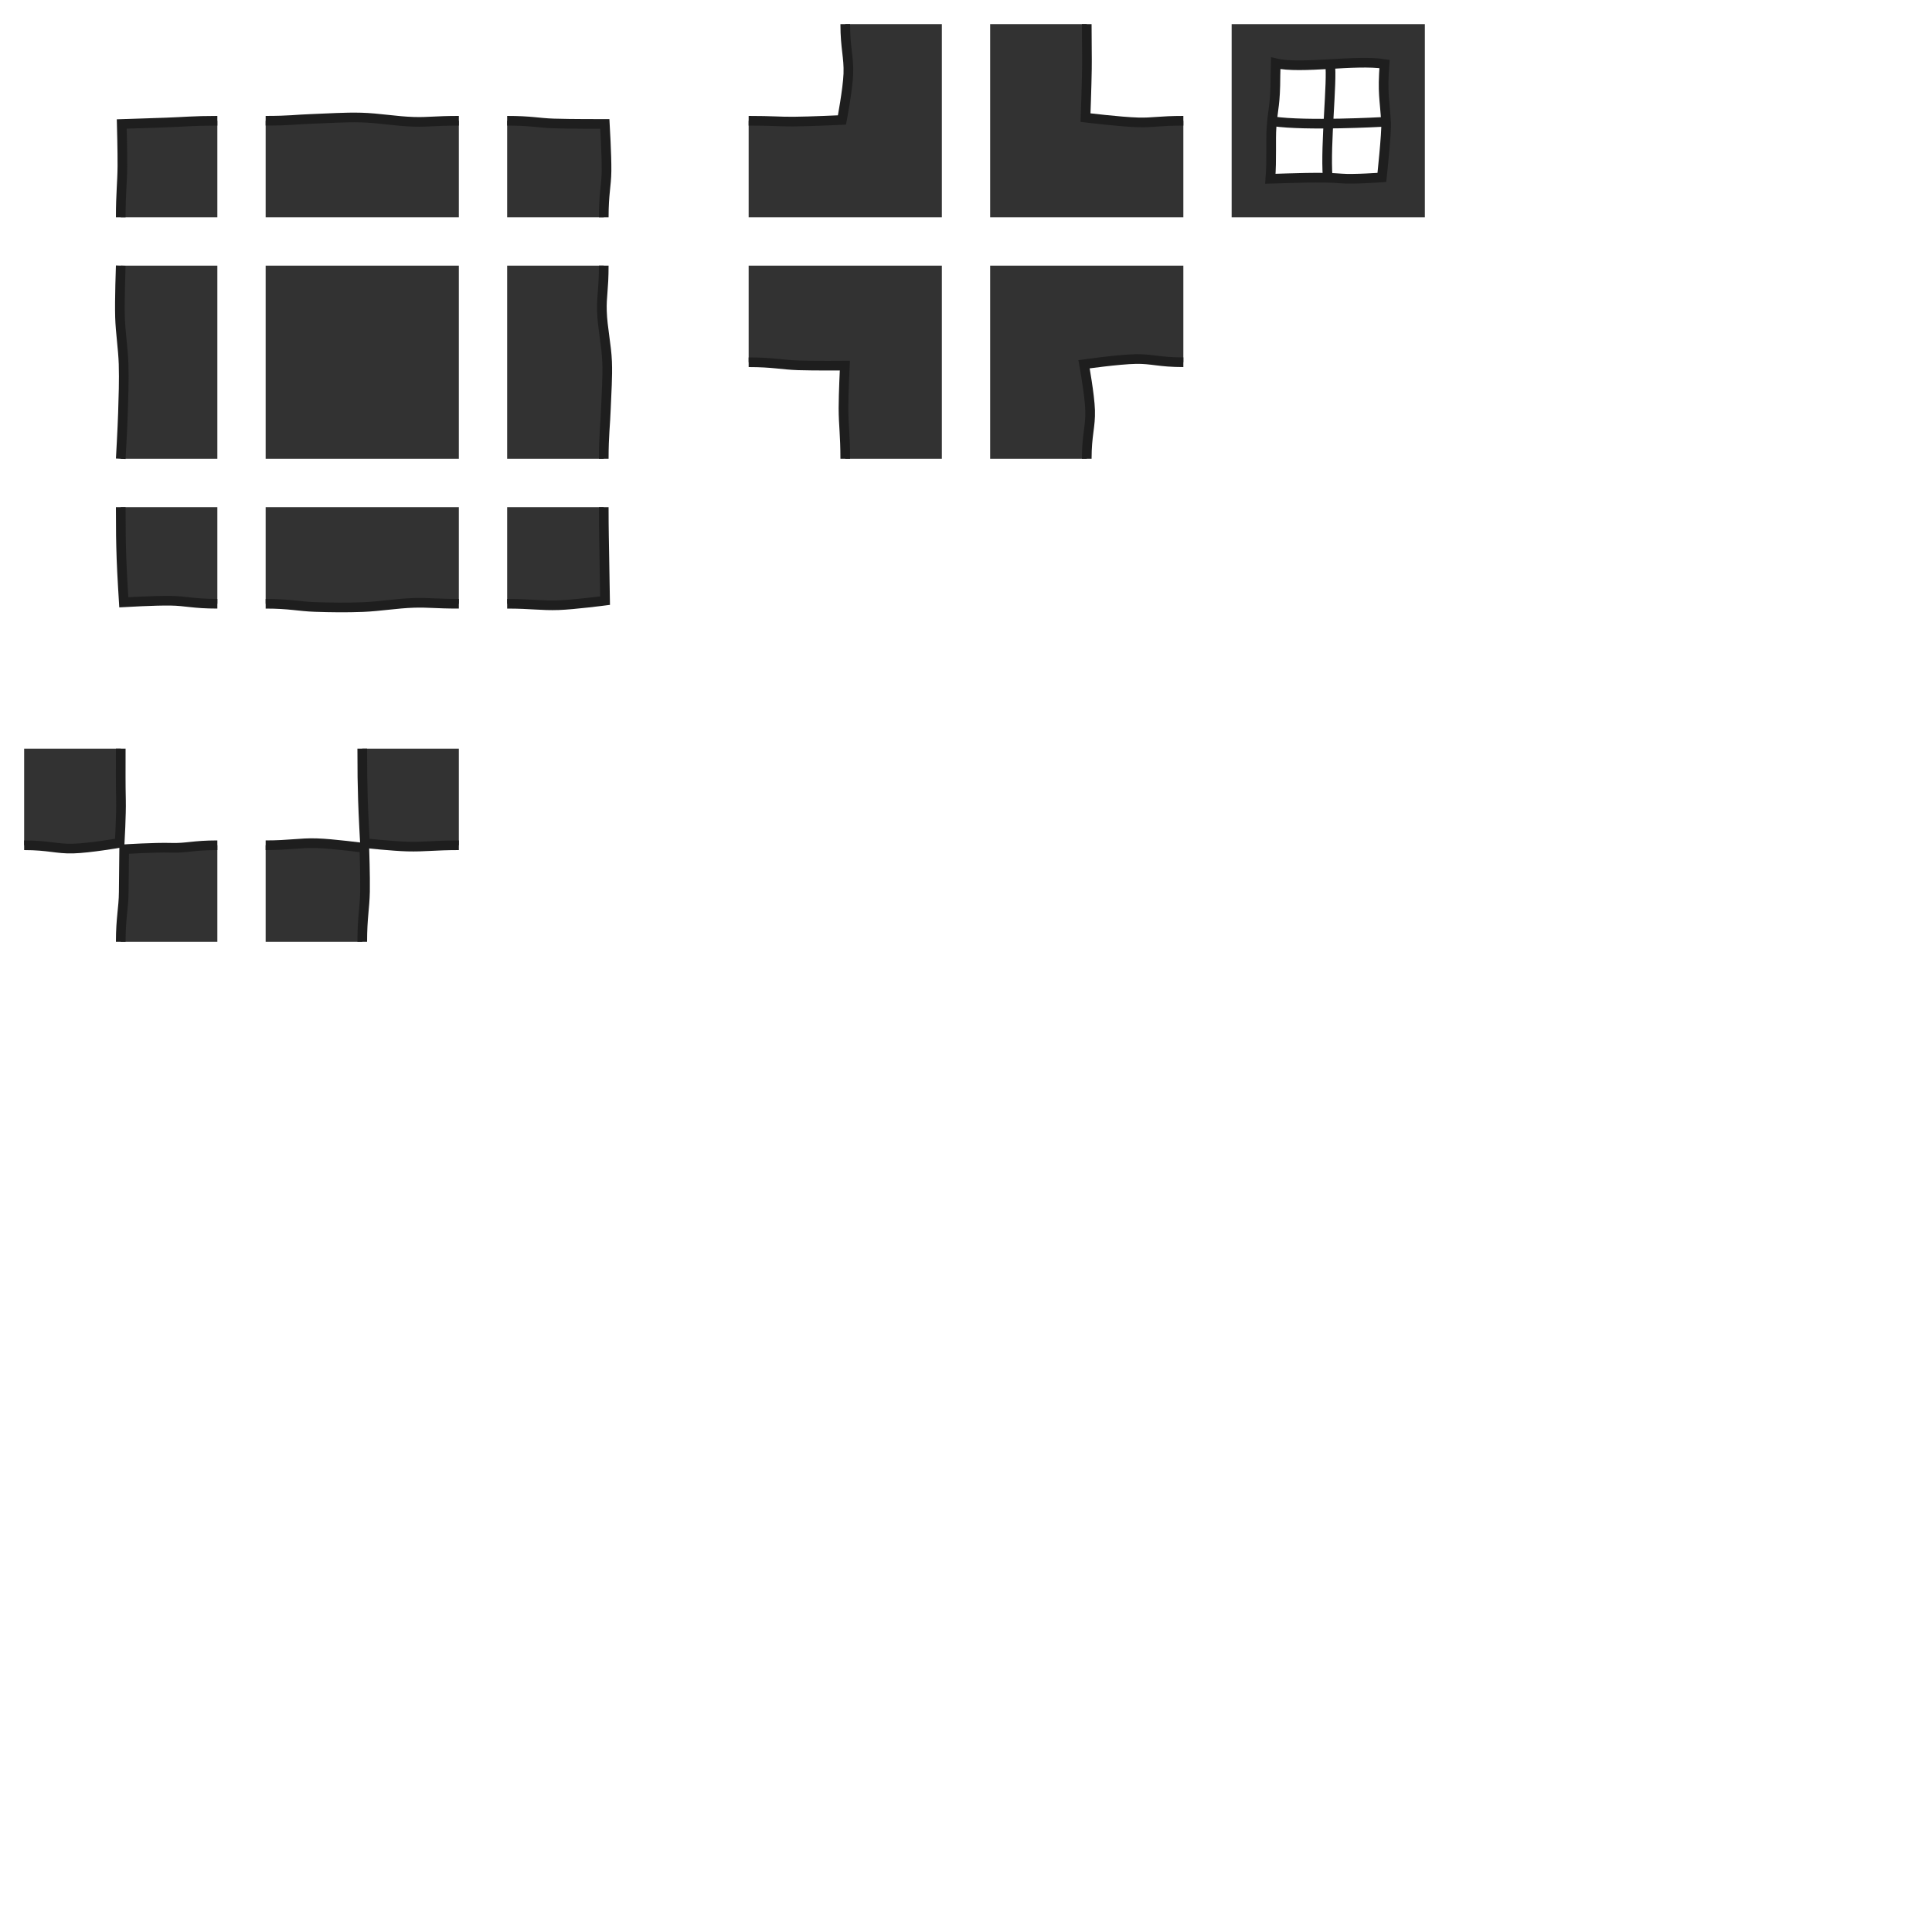
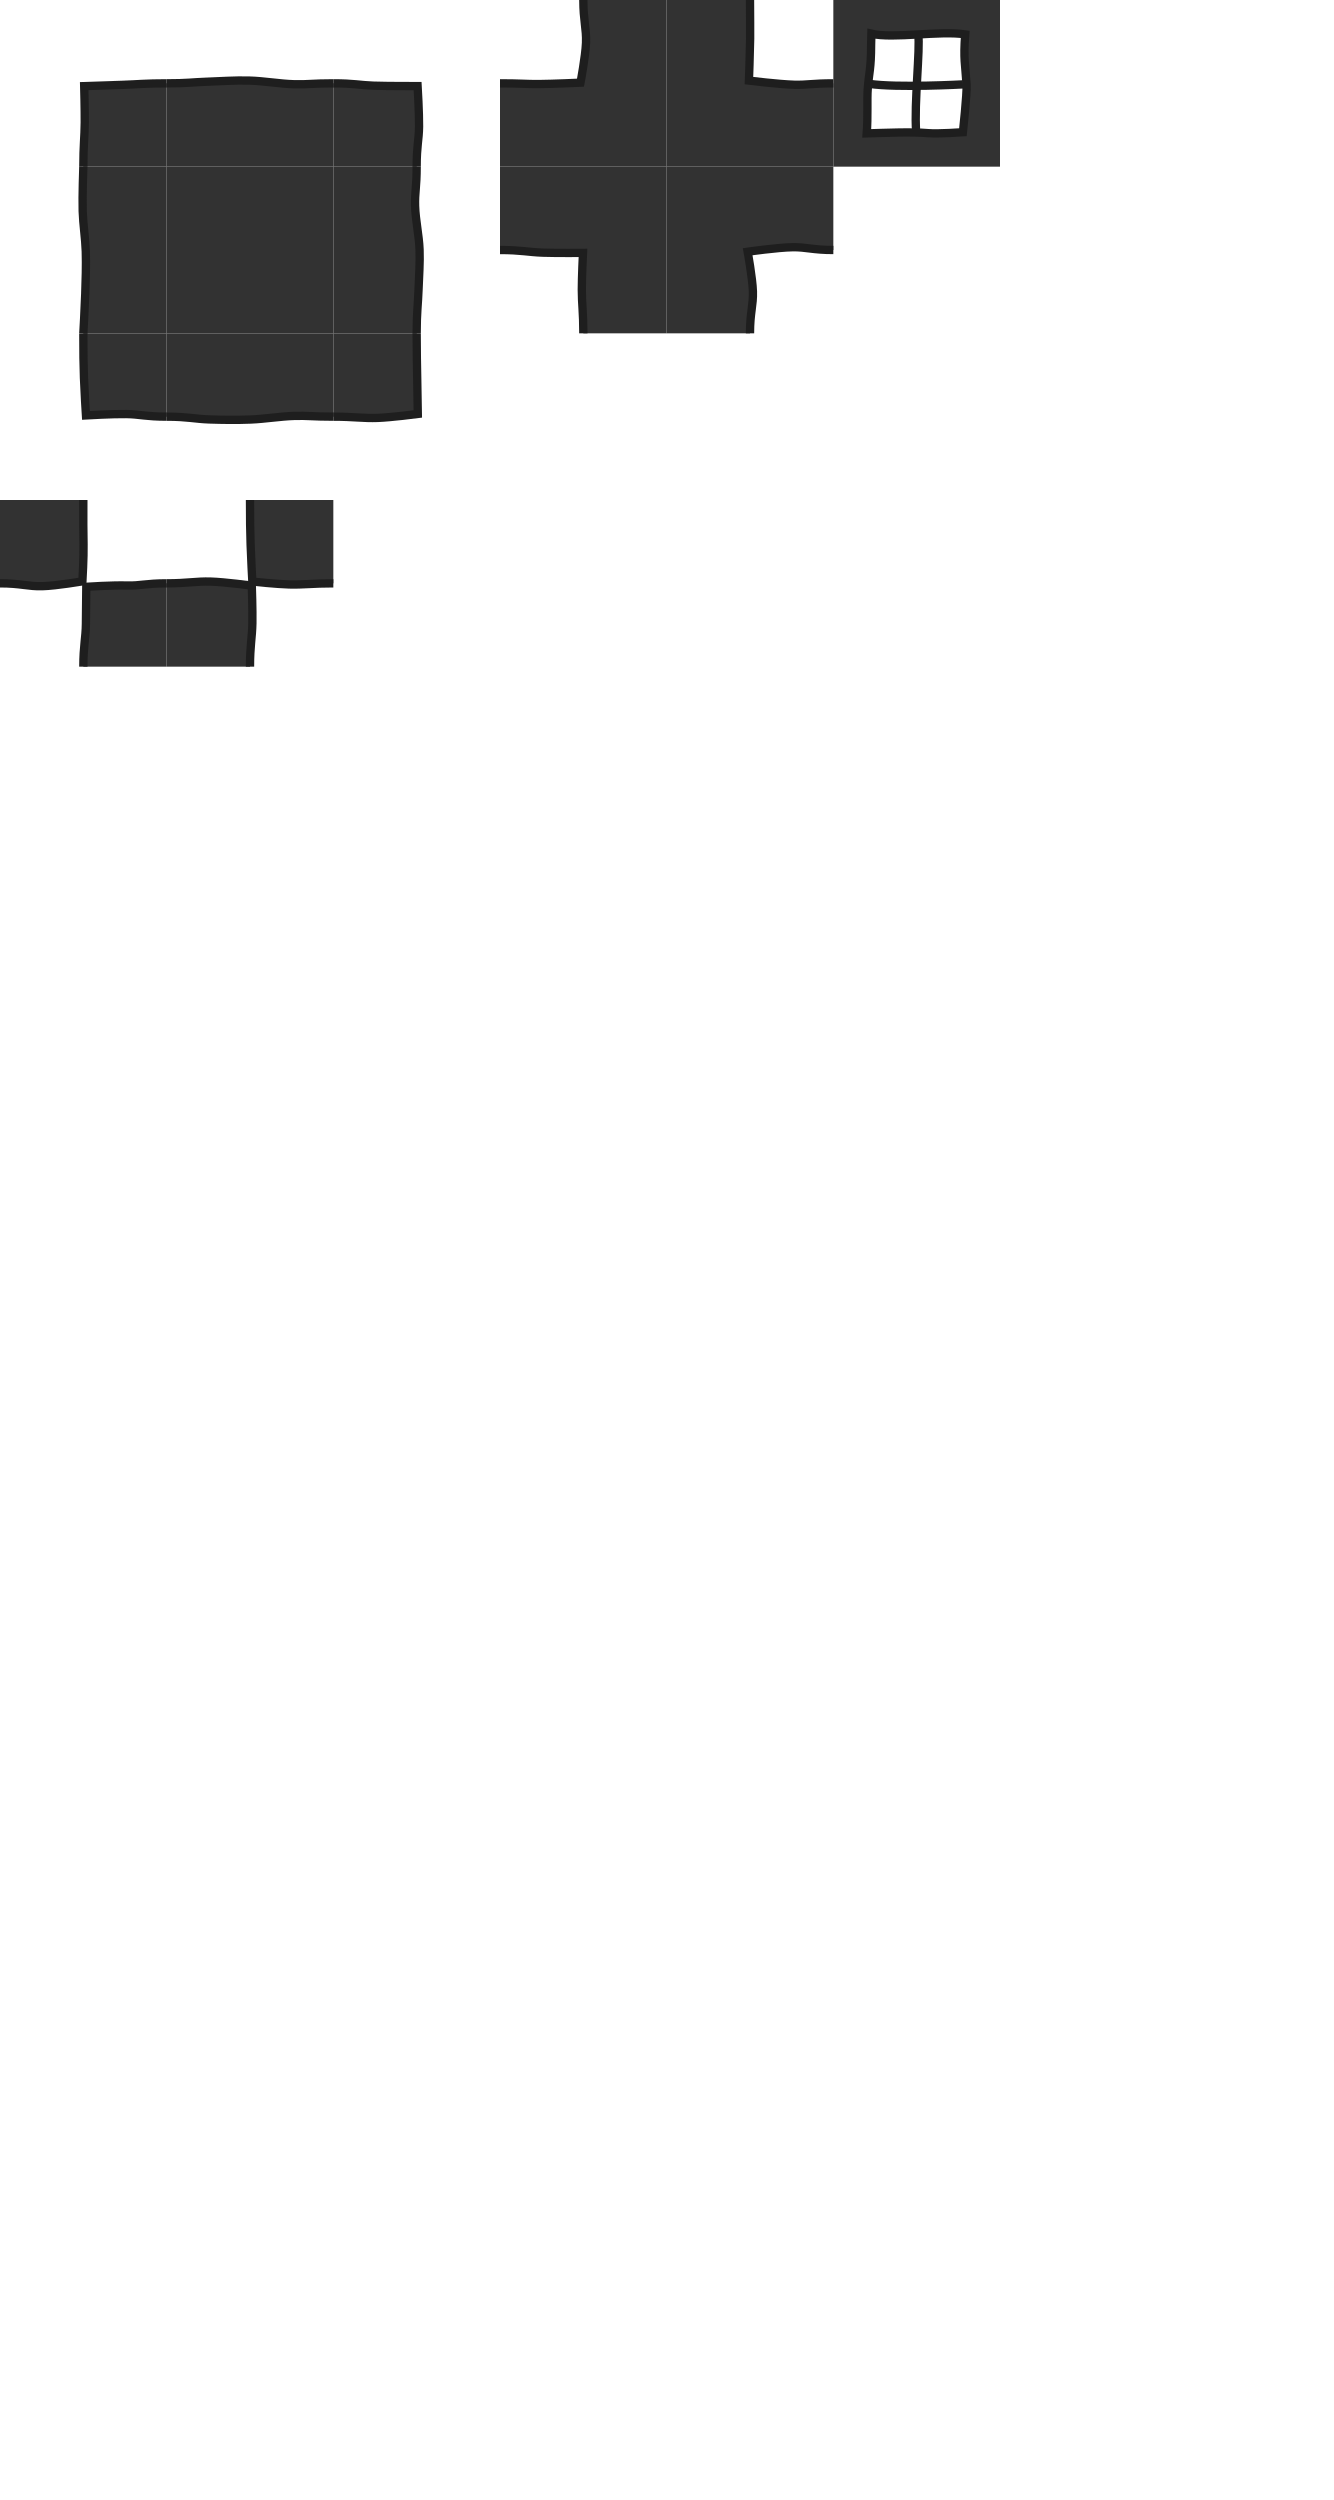
- <svg xmlns="http://www.w3.org/2000/svg" width="400" height="400" id="svg2" version="1.1">
+ <svg xmlns="http://www.w3.org/2000/svg" width="320" height="600" id="svg2" version="1.1">
  <defs id="defs4">
    </defs>
-   <g id="layer1" transform="translate(0,-652.3622)">
-     <g id="g6859" style="fill:#323232;fill-opacity:1">
-       <rect style="fill:#323232;fill-opacity:1;stroke:none" id="rect7295-2-9-4" width="20" height="20" x="25" y="677.362" />
-       <rect style="fill:#323232;fill-opacity:1;stroke:none" id="rect7295-3-0-2-5" width="40" height="20" x="55" y="677.362" />
-       <rect style="fill:#323232;fill-opacity:1;stroke:none" id="rect7295-4-6-4" width="20" height="20" x="105" y="677.362" />
-       <rect style="fill:#323232;fill-opacity:1;stroke:none" id="rect7295-0-3-9" width="40" height="40" x="55" y="707.362" />
-       <rect style="fill:#323232;fill-opacity:1;stroke:none" id="rect7295-3-06-0" width="20" height="40" x="105" y="707.362" />
-       <rect style="fill:#323232;fill-opacity:1;stroke:none" id="rect7295-3-6-5-0" width="20" height="40" x="25" y="707.362" />
-       <rect style="fill:#323232;fill-opacity:1;stroke:none" id="rect7295-3-0-4-8-0" width="40" height="20" x="55" y="757.362" />
-       <rect style="fill:#323232;fill-opacity:1;stroke:none" id="rect7295-6-0-4" width="20" height="20" x="25" y="757.362" />
-       <rect style="fill:#323232;fill-opacity:1;stroke:none" id="rect7295-69-9" width="20" height="20" x="105" y="757.362" />
-       <path style="fill:#323232;fill-opacity:1;stroke:none" d="m 155,677.362 0,20 40,0 0,-40 -20,0 0,20 z" id="path7399-0-9" />
-       <path style="fill:#323232;fill-opacity:1;stroke:none" d="m 225,657.362 -20,0 0,40 40,0 0,-20 -20,0 z" id="path7399-9-2-0" />
-       <path style="fill:#323232;fill-opacity:1;stroke:none" d="m 175,747.362 20,0 0,-40 -40,0 0,20 20,0 z" id="path7399-6-2-9" />
-       <path style="fill:#323232;fill-opacity:1;stroke:none" d="m 245,727.362 0,-20 -40,0 0,40 20,0 0,-20 z" id="path7399-91-9-4" />
-       <rect style="fill:#323232;fill-opacity:1;stroke:none" id="rect7295-8-1-6" width="20" height="20" x="5" y="807.362" />
-       <rect style="fill:#323232;fill-opacity:1;stroke:none" id="rect7295-9-7-5" width="20" height="20" x="25" y="827.362" />
-       <rect style="fill:#323232;fill-opacity:1;stroke:none" id="rect7295-7-2-3" width="20" height="20" x="55" y="827.362" />
-       <rect style="fill:#323232;fill-opacity:1;stroke:none" id="rect7295-76-4-2" width="20" height="20" x="75" y="807.362" />
-       <path id="rect7295-0-4-5-8" d="m 255,657.362 0,40 40,0 0,-40 -40,0 z m 26.344,8 c 1.988,-0.038 3.815,0.011 5.312,0.25 -0.452,6.143 -0.006,6.962 0.312,12.156 0.126,2.056 -0.875,11.344 -0.875,11.344 0,0 -5.963,0.423 -8.312,0.219 -4.176,-0.363 -10.605,-0.078 -14.781,0.031 0.313,-3.893 0.063,-8.135 0.25,-10.594 0.322,-4.24 0.799,-4.676 0.812,-10.75 l 0.062,-2.562 c 3.883,0.937 11.256,0.021 17.219,-0.094 z" style="fill:#323232;fill-opacity:1;stroke:none" />
-     </g>
-     <g id="g6838" style="stroke:#1e1e1e;stroke-opacity:1">
-       <path style="fill:none;stroke:#1e1e1e;stroke-width:2;stroke-linecap:butt;stroke-linejoin:miter;stroke-miterlimit:4;stroke-opacity:1;stroke-dasharray:none" d="m 25,697.362 c 0,-5 0.31,-7.073 0.34,-10.612 0.025,-2.907 -0.132,-8.72 -0.132,-8.72 0,0 6.129,-0.2 9.194,-0.304 C 37.935,677.608 40,677.362 45,677.362" id="path6499-2-4" />
-       <path style="fill:none;stroke:#1e1e1e;stroke-width:2;stroke-linecap:butt;stroke-linejoin:miter;stroke-miterlimit:4;stroke-opacity:1;stroke-dasharray:none" d="m 55,677.362 c 5,0 6.273,-0.27 9.41,-0.377 3.456,-0.117 6.912,-0.38 10.369,-0.287 3.639,0.097 7.247,0.78 10.886,0.884 C 88.776,677.672 90,677.362 95,677.362" id="path6505-2-3" />
-       <path style="fill:none;stroke:#1e1e1e;stroke-width:2;stroke-linecap:butt;stroke-linejoin:miter;stroke-miterlimit:4;stroke-opacity:1;stroke-dasharray:none" d="m 105,677.362 c 5,0 6.382,0.45 9.578,0.558 3.548,0.121 10.649,0.104 10.649,0.104 0,0 0.386,6.491 0.346,9.74 -0.039,3.205 -0.573,4.598 -0.573,9.598" id="path6501-3-6" />
-       <path style="fill:none;stroke:#1e1e1e;stroke-width:2;stroke-linecap:butt;stroke-linejoin:miter;stroke-miterlimit:4;stroke-opacity:1;stroke-dasharray:none" d="m 125,707.362 c 0,5 -0.474,6.273 -0.377,9.41 0.108,3.518 0.938,6.987 1.072,10.503 0.121,3.183 -0.134,6.369 -0.243,9.552 C 125.332,740.34 125,742.362 125,747.362" id="path6503-1-7" />
-       <path style="fill:none;stroke:#1e1e1e;stroke-width:2;stroke-linecap:butt;stroke-linejoin:miter;stroke-miterlimit:4;stroke-opacity:1;stroke-dasharray:none" d="m 25,707.362 c 0,0 -0.263,7.123 -0.153,10.683 0.1,3.241 0.637,6.459 0.739,9.7 0.107,3.381 -0.026,6.767 -0.13,10.148 -0.096,3.159 -0.457,9.469 -0.457,9.469" id="path6507-1-7" />
-       <path style="fill:none;stroke:#1e1e1e;stroke-width:2;stroke-linecap:butt;stroke-linejoin:miter;stroke-miterlimit:4;stroke-opacity:1;stroke-dasharray:none" d="m 55,777.362 c 5,0 6.804,0.552 10.215,0.666 3.305,0.111 6.615,0.153 9.919,0.021 3.523,-0.141 7.018,-0.759 10.542,-0.869 C 88.783,777.083 90,777.362 95,777.362" id="path6509-2-2" />
-       <path style="fill:none;stroke:#1e1e1e;stroke-width:2;stroke-linecap:butt;stroke-linejoin:miter;stroke-miterlimit:4;stroke-opacity:1;stroke-dasharray:none" d="m 25,757.362 c 0,5 0.031,7.124 0.151,10.683 0.101,3.007 0.479,9.013 0.479,9.013 0,0 6.454,-0.372 9.683,-0.322 C 38.549,776.787 40,777.362 45,777.362" id="path6497-2-6" />
-       <path style="fill:none;stroke:#1e1e1e;stroke-width:2;stroke-linecap:butt;stroke-linejoin:miter;stroke-miterlimit:4;stroke-opacity:1;stroke-dasharray:none" d="m 125,757.362 c 0,5 0.077,7.126 0.128,10.688 0.041,2.889 0.143,8.666 0.143,8.666 0,0 -6.412,0.833 -9.638,0.946 C 112.089,777.785 110,777.362 105,777.362" id="path6495-3-3" />
-       <path style="fill:none;stroke:#1e1e1e;stroke-width:2;stroke-linecap:butt;stroke-linejoin:miter;stroke-miterlimit:4;stroke-opacity:1;stroke-dasharray:none" d="m 155,677.362 c 5,0 6.214,0.198 9.322,0.175 3.334,-0.024 9.996,-0.333 9.996,-0.333 0,0 1.203,-6.347 1.324,-9.562 C 175.771,664.211 175,662.362 175,657.362" id="path6511-4-6" />
-       <path style="fill:none;stroke:#1e1e1e;stroke-width:2;stroke-linecap:butt;stroke-linejoin:miter;stroke-miterlimit:4;stroke-opacity:1;stroke-dasharray:none" d="m 225,657.362 c 0,5 0.073,6.201 0.034,9.301 -0.042,3.35 -0.29,10.048 -0.29,10.048 0,0 7.233,0.887 10.87,0.987 3.129,0.086 4.386,-0.335 9.386,-0.335" id="path6513-9-3" />
-       <path style="fill:none;stroke:#1e1e1e;stroke-width:2;stroke-linecap:butt;stroke-linejoin:miter;stroke-miterlimit:4;stroke-opacity:1;stroke-dasharray:none" d="m 155,727.362 c 5,0 6.854,0.521 10.289,0.638 3.208,0.109 9.629,0.057 9.629,0.057 0,0 -0.288,5.886 -0.284,8.832 0.005,3.493 0.367,5.473 0.367,10.473" id="path6517-0-1" />
-       <path style="fill:none;stroke:#1e1e1e;stroke-width:2;stroke-linecap:butt;stroke-linejoin:miter;stroke-miterlimit:4;stroke-opacity:1;stroke-dasharray:none" d="m 225,747.362 c 0,-5 0.803,-6.689 0.699,-10.043 -0.099,-3.206 -1.26,-9.54 -1.26,-9.54 0,0 7.171,-1.024 10.783,-1.082 3.267,-0.053 4.779,0.664 9.779,0.664" id="path6515-1-0" />
-       <path style="fill:none;stroke:#1e1e1e;stroke-width:2;stroke-linecap:butt;stroke-linejoin:miter;stroke-miterlimit:4;stroke-opacity:1;stroke-dasharray:none" d="m 5,827.362 c 5,0 6.748,0.78 10.132,0.688 3.447,-0.094 9.649,-1.174 9.649,-1.174 0,0 0.333,-5.904 0.268,-8.815 C 24.969,814.495 25,812.362 25,807.362" id="path7531-9-8" />
-       <path style="fill:none;stroke:#1e1e1e;stroke-width:2;stroke-linecap:butt;stroke-linejoin:miter;stroke-miterlimit:4;stroke-opacity:1;stroke-dasharray:none" d="m 45,827.362 c -5,0 -6.354,0.621 -9.535,0.523 -3.451,-0.106 -9.757,0.302 -9.757,0.302 0,0 -0.06,5.393 -0.09,8.846 C 25.588,840.482 25,842.362 25,847.362" id="path7533-3-7" />
-       <path style="fill:none;stroke:#1e1e1e;stroke-width:2;stroke-linecap:butt;stroke-linejoin:miter;stroke-miterlimit:4;stroke-opacity:1;stroke-dasharray:none" d="m 55,827.362 c 5,0 7.038,-0.523 10.559,-0.421 3.306,0.096 9.875,0.97 9.875,0.97 0,0 0.198,6.032 0.138,9.047 C 75.503,840.431 75,842.362 75,847.362" id="path7535-8-0" />
-       <path style="fill:none;stroke:#1e1e1e;stroke-width:2;stroke-linecap:butt;stroke-linejoin:miter;stroke-miterlimit:4;stroke-opacity:1;stroke-dasharray:none" d="m 95,827.362 c -5,0 -7.097,0.364 -10.646,0.27 -2.94,-0.078 -8.795,-0.691 -8.795,-0.691 0,0 -0.325,-5.928 -0.414,-8.894 C 75.038,814.487 75,812.362 75,807.362" id="path7537-7-5" />
-       <path id="path3322-1-8" d="m 264.069,668.018 c -0.013,6.074 -0.494,6.497 -0.816,10.738 -0.187,2.459 0.073,6.728 -0.24,10.621 4.176,-0.109 10.6,-0.42 14.776,-0.057 2.35,0.204 8.311,-0.222 8.311,-0.222 0,0 1.002,-9.28 0.876,-11.336 -0.318,-5.194 -0.777,-6.007 -0.325,-12.15 -5.992,-0.956 -17.341,1.093 -22.519,-0.156 z" style="fill:none;stroke:#1e1e1e;stroke-width:2;stroke-linecap:butt;stroke-linejoin:miter;stroke-miterlimit:4;stroke-opacity:1;stroke-dasharray:none" />
-       <path id="path4100-8-0" d="m 275.375,665.612 c 0.5,3.5 -1,16.5 -0.5,23.375" style="fill:none;stroke:#1e1e1e;stroke-width:2;stroke-linecap:butt;stroke-linejoin:miter;stroke-miterlimit:4;stroke-opacity:1;stroke-dasharray:none" />
-       <path id="path4102-9-4" d="m 263.625,677.487 c 6.75,1 22.5,0.125 22.5,0.125" style="fill:none;stroke:#1e1e1e;stroke-width:2;stroke-linecap:butt;stroke-linejoin:miter;stroke-miterlimit:4;stroke-opacity:1;stroke-dasharray:none" />
-     </g>
+   <g id="layer1" transform="translate(0,-452.3622)">
+     <rect y="472.362" x="20" height="20" width="20" id="rect7295-2-9-4" style="fill:#323232;fill-opacity:1;stroke:none" />
+     <rect y="472.362" x="40" height="20" width="40" id="rect7295-3-0-2-5" style="fill:#323232;fill-opacity:1;stroke:none" />
+     <rect y="472.362" x="80" height="20" width="20" id="rect7295-4-6-4" style="fill:#323232;fill-opacity:1;stroke:none" />
+     <rect y="492.362" x="40" height="40" width="40" id="rect7295-0-3-9" style="fill:#323232;fill-opacity:1;stroke:none" />
+     <rect y="492.362" x="80" height="40" width="20" id="rect7295-3-06-0" style="fill:#323232;fill-opacity:1;stroke:none" />
+     <rect y="492.362" x="20" height="40" width="20" id="rect7295-3-6-5-0" style="fill:#323232;fill-opacity:1;stroke:none" />
+     <rect y="532.362" x="40" height="20" width="40" id="rect7295-3-0-4-8-0" style="fill:#323232;fill-opacity:1;stroke:none" />
+     <rect y="532.362" x="20" height="20" width="20" id="rect7295-6-0-4" style="fill:#323232;fill-opacity:1;stroke:none" />
+     <rect y="532.362" x="80" height="20" width="20" id="rect7295-69-9" style="fill:#323232;fill-opacity:1;stroke:none" />
+     <path id="path7399-0-9" d="m 120,472.362 0,20 40,0 0,-40 -20,0 0,20 z" style="fill:#323232;fill-opacity:1;stroke:none" />
+     <path id="path7399-9-2-0" d="m 180,452.362 -20,0 0,40 40,0 0,-20 -20,0 z" style="fill:#323232;fill-opacity:1;stroke:none" />
+     <path id="path7399-6-2-9" d="m 140,532.362 20,0 0,-40 -40,0 0,20 20,0 z" style="fill:#323232;fill-opacity:1;stroke:none" />
+     <path id="path7399-91-9-4" d="m 200,512.362 0,-20 -40,0 0,40 20,0 0,-20 z" style="fill:#323232;fill-opacity:1;stroke:none" />
+     <rect y="572.362" x="0" height="20" width="20" id="rect7295-8-1-6" style="fill:#323232;fill-opacity:1;stroke:none" />
+     <rect y="592.362" x="20" height="20" width="20" id="rect7295-9-7-5" style="fill:#323232;fill-opacity:1;stroke:none" />
+     <rect y="592.362" x="40" height="20" width="20" id="rect7295-7-2-3" style="fill:#323232;fill-opacity:1;stroke:none" />
+     <rect y="572.362" x="60" height="20" width="20" id="rect7295-76-4-2" style="fill:#323232;fill-opacity:1;stroke:none" />
+     <path style="fill:#323232;fill-opacity:1;stroke:none" d="m 200,452.362 0,40 40,0 0,-40 -40,0 z m 26.344,8 c 1.988,-0.038 3.815,0.011 5.312,0.25 -0.452,6.143 -0.006,6.962 0.312,12.156 0.126,2.056 -0.875,11.344 -0.875,11.344 0,0 -5.963,0.423 -8.312,0.219 -4.176,-0.363 -10.605,-0.078 -14.781,0.031 0.313,-3.893 0.063,-8.135 0.25,-10.594 0.322,-4.24 0.799,-4.676 0.812,-10.75 l 0.062,-2.562 c 3.883,0.937 11.256,0.021 17.219,-0.094 z" id="rect7295-0-4-5-8" />
+     <path id="path6499-2-4" d="m 20,492.362 c 0,-5 0.31,-7.073 0.34,-10.612 0.025,-2.907 -0.132,-8.72 -0.132,-8.72 0,0 6.129,-0.2 9.194,-0.304 C 32.935,472.608 35,472.362 40,472.362" style="fill:none;stroke:#1e1e1e;stroke-width:2;stroke-linecap:butt;stroke-linejoin:miter;stroke-miterlimit:4;stroke-opacity:1;stroke-dasharray:none" />
+     <path id="path6505-2-3" d="m 40,472.362 c 5,0 6.273,-0.27 9.41,-0.377 3.456,-0.117 6.912,-0.38 10.369,-0.287 3.639,0.097 7.247,0.78 10.886,0.884 C 73.776,472.672 75,472.362 80,472.362" style="fill:none;stroke:#1e1e1e;stroke-width:2;stroke-linecap:butt;stroke-linejoin:miter;stroke-miterlimit:4;stroke-opacity:1;stroke-dasharray:none" />
+     <path id="path6501-3-6" d="m 80,472.362 c 5,0 6.382,0.45 9.578,0.558 3.548,0.121 10.649,0.104 10.649,0.104 0,0 0.386,6.491 0.346,9.74 -0.039,3.205 -0.573,4.598 -0.573,9.598" style="fill:none;stroke:#1e1e1e;stroke-width:2;stroke-linecap:butt;stroke-linejoin:miter;stroke-miterlimit:4;stroke-opacity:1;stroke-dasharray:none" />
+     <path id="path6503-1-7" d="m 100,492.362 c 0,5 -0.474,6.273 -0.377,9.41 0.108,3.518 0.938,6.987 1.072,10.503 0.121,3.183 -0.134,6.369 -0.243,9.552 C 100.332,525.34 100,527.362 100,532.362" style="fill:none;stroke:#1e1e1e;stroke-width:2;stroke-linecap:butt;stroke-linejoin:miter;stroke-miterlimit:4;stroke-opacity:1;stroke-dasharray:none" />
+     <path id="path6507-1-7" d="m 20,492.362 c 0,0 -0.263,7.123 -0.153,10.683 0.1,3.241 0.637,6.459 0.739,9.7 0.107,3.381 -0.026,6.767 -0.13,10.148 -0.096,3.159 -0.457,9.469 -0.457,9.469" style="fill:none;stroke:#1e1e1e;stroke-width:2;stroke-linecap:butt;stroke-linejoin:miter;stroke-miterlimit:4;stroke-opacity:1;stroke-dasharray:none" />
+     <path id="path6509-2-2" d="m 40,552.362 c 5,0 6.804,0.552 10.215,0.666 3.305,0.111 6.615,0.153 9.919,0.021 3.523,-0.141 7.018,-0.759 10.542,-0.869 3.107,-0.098 4.324,0.182 9.324,0.182" style="fill:none;stroke:#1e1e1e;stroke-width:2;stroke-linecap:butt;stroke-linejoin:miter;stroke-miterlimit:4;stroke-opacity:1;stroke-dasharray:none" />
+     <path id="path6497-2-6" d="m 20,532.362 c 0,5 0.031,7.124 0.151,10.683 0.101,3.007 0.479,9.013 0.479,9.013 0,0 6.454,-0.372 9.683,-0.322 C 33.549,551.787 35,552.362 40,552.362" style="fill:none;stroke:#1e1e1e;stroke-width:2;stroke-linecap:butt;stroke-linejoin:miter;stroke-miterlimit:4;stroke-opacity:1;stroke-dasharray:none" />
+     <path id="path6495-3-3" d="m 100,532.362 c 0,5 0.077,7.126 0.128,10.688 0.041,2.889 0.143,8.666 0.143,8.666 0,0 -6.412,0.833 -9.638,0.946 C 87.089,552.785 85,552.362 80,552.362" style="fill:none;stroke:#1e1e1e;stroke-width:2;stroke-linecap:butt;stroke-linejoin:miter;stroke-miterlimit:4;stroke-opacity:1;stroke-dasharray:none" />
+     <path id="path6511-4-6" d="m 120,472.362 c 5,0 6.214,0.198 9.322,0.175 3.334,-0.024 9.996,-0.333 9.996,-0.333 0,0 1.203,-6.347 1.324,-9.562 C 140.771,459.211 140,457.362 140,452.362" style="fill:none;stroke:#1e1e1e;stroke-width:2;stroke-linecap:butt;stroke-linejoin:miter;stroke-miterlimit:4;stroke-opacity:1;stroke-dasharray:none" />
+     <path id="path6513-9-3" d="m 180,452.362 c 0,5 0.073,6.201 0.034,9.301 -0.042,3.35 -0.29,10.048 -0.29,10.048 0,0 7.233,0.887 10.87,0.987 3.129,0.086 4.386,-0.335 9.386,-0.335" style="fill:none;stroke:#1e1e1e;stroke-width:2;stroke-linecap:butt;stroke-linejoin:miter;stroke-miterlimit:4;stroke-opacity:1;stroke-dasharray:none" />
+     <path id="path6517-0-1" d="m 120,512.362 c 5,0 6.854,0.521 10.289,0.638 3.208,0.109 9.629,0.057 9.629,0.057 0,0 -0.288,5.886 -0.284,8.832 0.005,3.493 0.367,5.473 0.367,10.473" style="fill:none;stroke:#1e1e1e;stroke-width:2;stroke-linecap:butt;stroke-linejoin:miter;stroke-miterlimit:4;stroke-opacity:1;stroke-dasharray:none" />
+     <path id="path6515-1-0" d="m 180,532.362 c 0,-5 0.803,-6.689 0.699,-10.043 -0.099,-3.206 -1.26,-9.54 -1.26,-9.54 0,0 7.171,-1.024 10.783,-1.082 3.267,-0.053 4.779,0.664 9.779,0.664" style="fill:none;stroke:#1e1e1e;stroke-width:2;stroke-linecap:butt;stroke-linejoin:miter;stroke-miterlimit:4;stroke-opacity:1;stroke-dasharray:none" />
+     <path id="path7531-9-8" d="m 0,592.362 c 5,0 6.748,0.78 10.132,0.688 3.447,-0.094 9.649,-1.174 9.649,-1.174 0,0 0.333,-5.904 0.268,-8.815 C 19.969,579.495 20,577.362 20,572.362" style="fill:none;stroke:#1e1e1e;stroke-width:2;stroke-linecap:butt;stroke-linejoin:miter;stroke-miterlimit:4;stroke-opacity:1;stroke-dasharray:none" />
+     <path id="path7533-3-7" d="m 40,592.362 c -5,0 -6.354,0.621 -9.535,0.523 -3.451,-0.106 -9.757,0.302 -9.757,0.302 0,0 -0.06,5.393 -0.09,8.846 C 20.588,605.482 20,607.362 20,612.362" style="fill:none;stroke:#1e1e1e;stroke-width:2;stroke-linecap:butt;stroke-linejoin:miter;stroke-miterlimit:4;stroke-opacity:1;stroke-dasharray:none" />
+     <path id="path7535-8-0" d="m 40,592.362 c 5,0 7.038,-0.523 10.559,-0.421 3.306,0.096 9.875,0.97 9.875,0.97 0,0 0.198,6.032 0.138,9.047 C 60.503,605.431 60,607.362 60,612.362" style="fill:none;stroke:#1e1e1e;stroke-width:2;stroke-linecap:butt;stroke-linejoin:miter;stroke-miterlimit:4;stroke-opacity:1;stroke-dasharray:none" />
+     <path id="path7537-7-5" d="m 80,592.362 c -5,0 -7.097,0.364 -10.646,0.27 -2.94,-0.078 -8.795,-0.691 -8.795,-0.691 0,0 -0.325,-5.928 -0.414,-8.894 C 60.038,579.487 60,577.362 60,572.362" style="fill:none;stroke:#1e1e1e;stroke-width:2;stroke-linecap:butt;stroke-linejoin:miter;stroke-miterlimit:4;stroke-opacity:1;stroke-dasharray:none" />
+     <path style="fill:none;stroke:#1e1e1e;stroke-width:2;stroke-linecap:butt;stroke-linejoin:miter;stroke-miterlimit:4;stroke-opacity:1;stroke-dasharray:none" d="m 209.069,463.018 c -0.013,6.074 -0.494,6.497 -0.816,10.738 -0.187,2.459 0.073,6.728 -0.24,10.621 4.176,-0.109 10.6,-0.42 14.776,-0.057 2.35,0.204 8.311,-0.222 8.311,-0.222 0,0 1.002,-9.28 0.876,-11.336 -0.318,-5.194 -0.777,-6.007 -0.325,-12.15 -5.992,-0.956 -17.341,1.093 -22.519,-0.156 z" id="path3322-1-8" />
+     <path style="fill:none;stroke:#1e1e1e;stroke-width:2;stroke-linecap:butt;stroke-linejoin:miter;stroke-miterlimit:4;stroke-opacity:1;stroke-dasharray:none" d="m 220.375,460.612 c 0.5,3.5 -1,16.5 -0.5,23.375" id="path4100-8-0" />
+     <path style="fill:none;stroke:#1e1e1e;stroke-width:2;stroke-linecap:butt;stroke-linejoin:miter;stroke-miterlimit:4;stroke-opacity:1;stroke-dasharray:none" d="m 208.625,472.487 c 6.75,1 22.5,0.125 22.5,0.125" id="path4102-9-4" />
  </g>
</svg>
